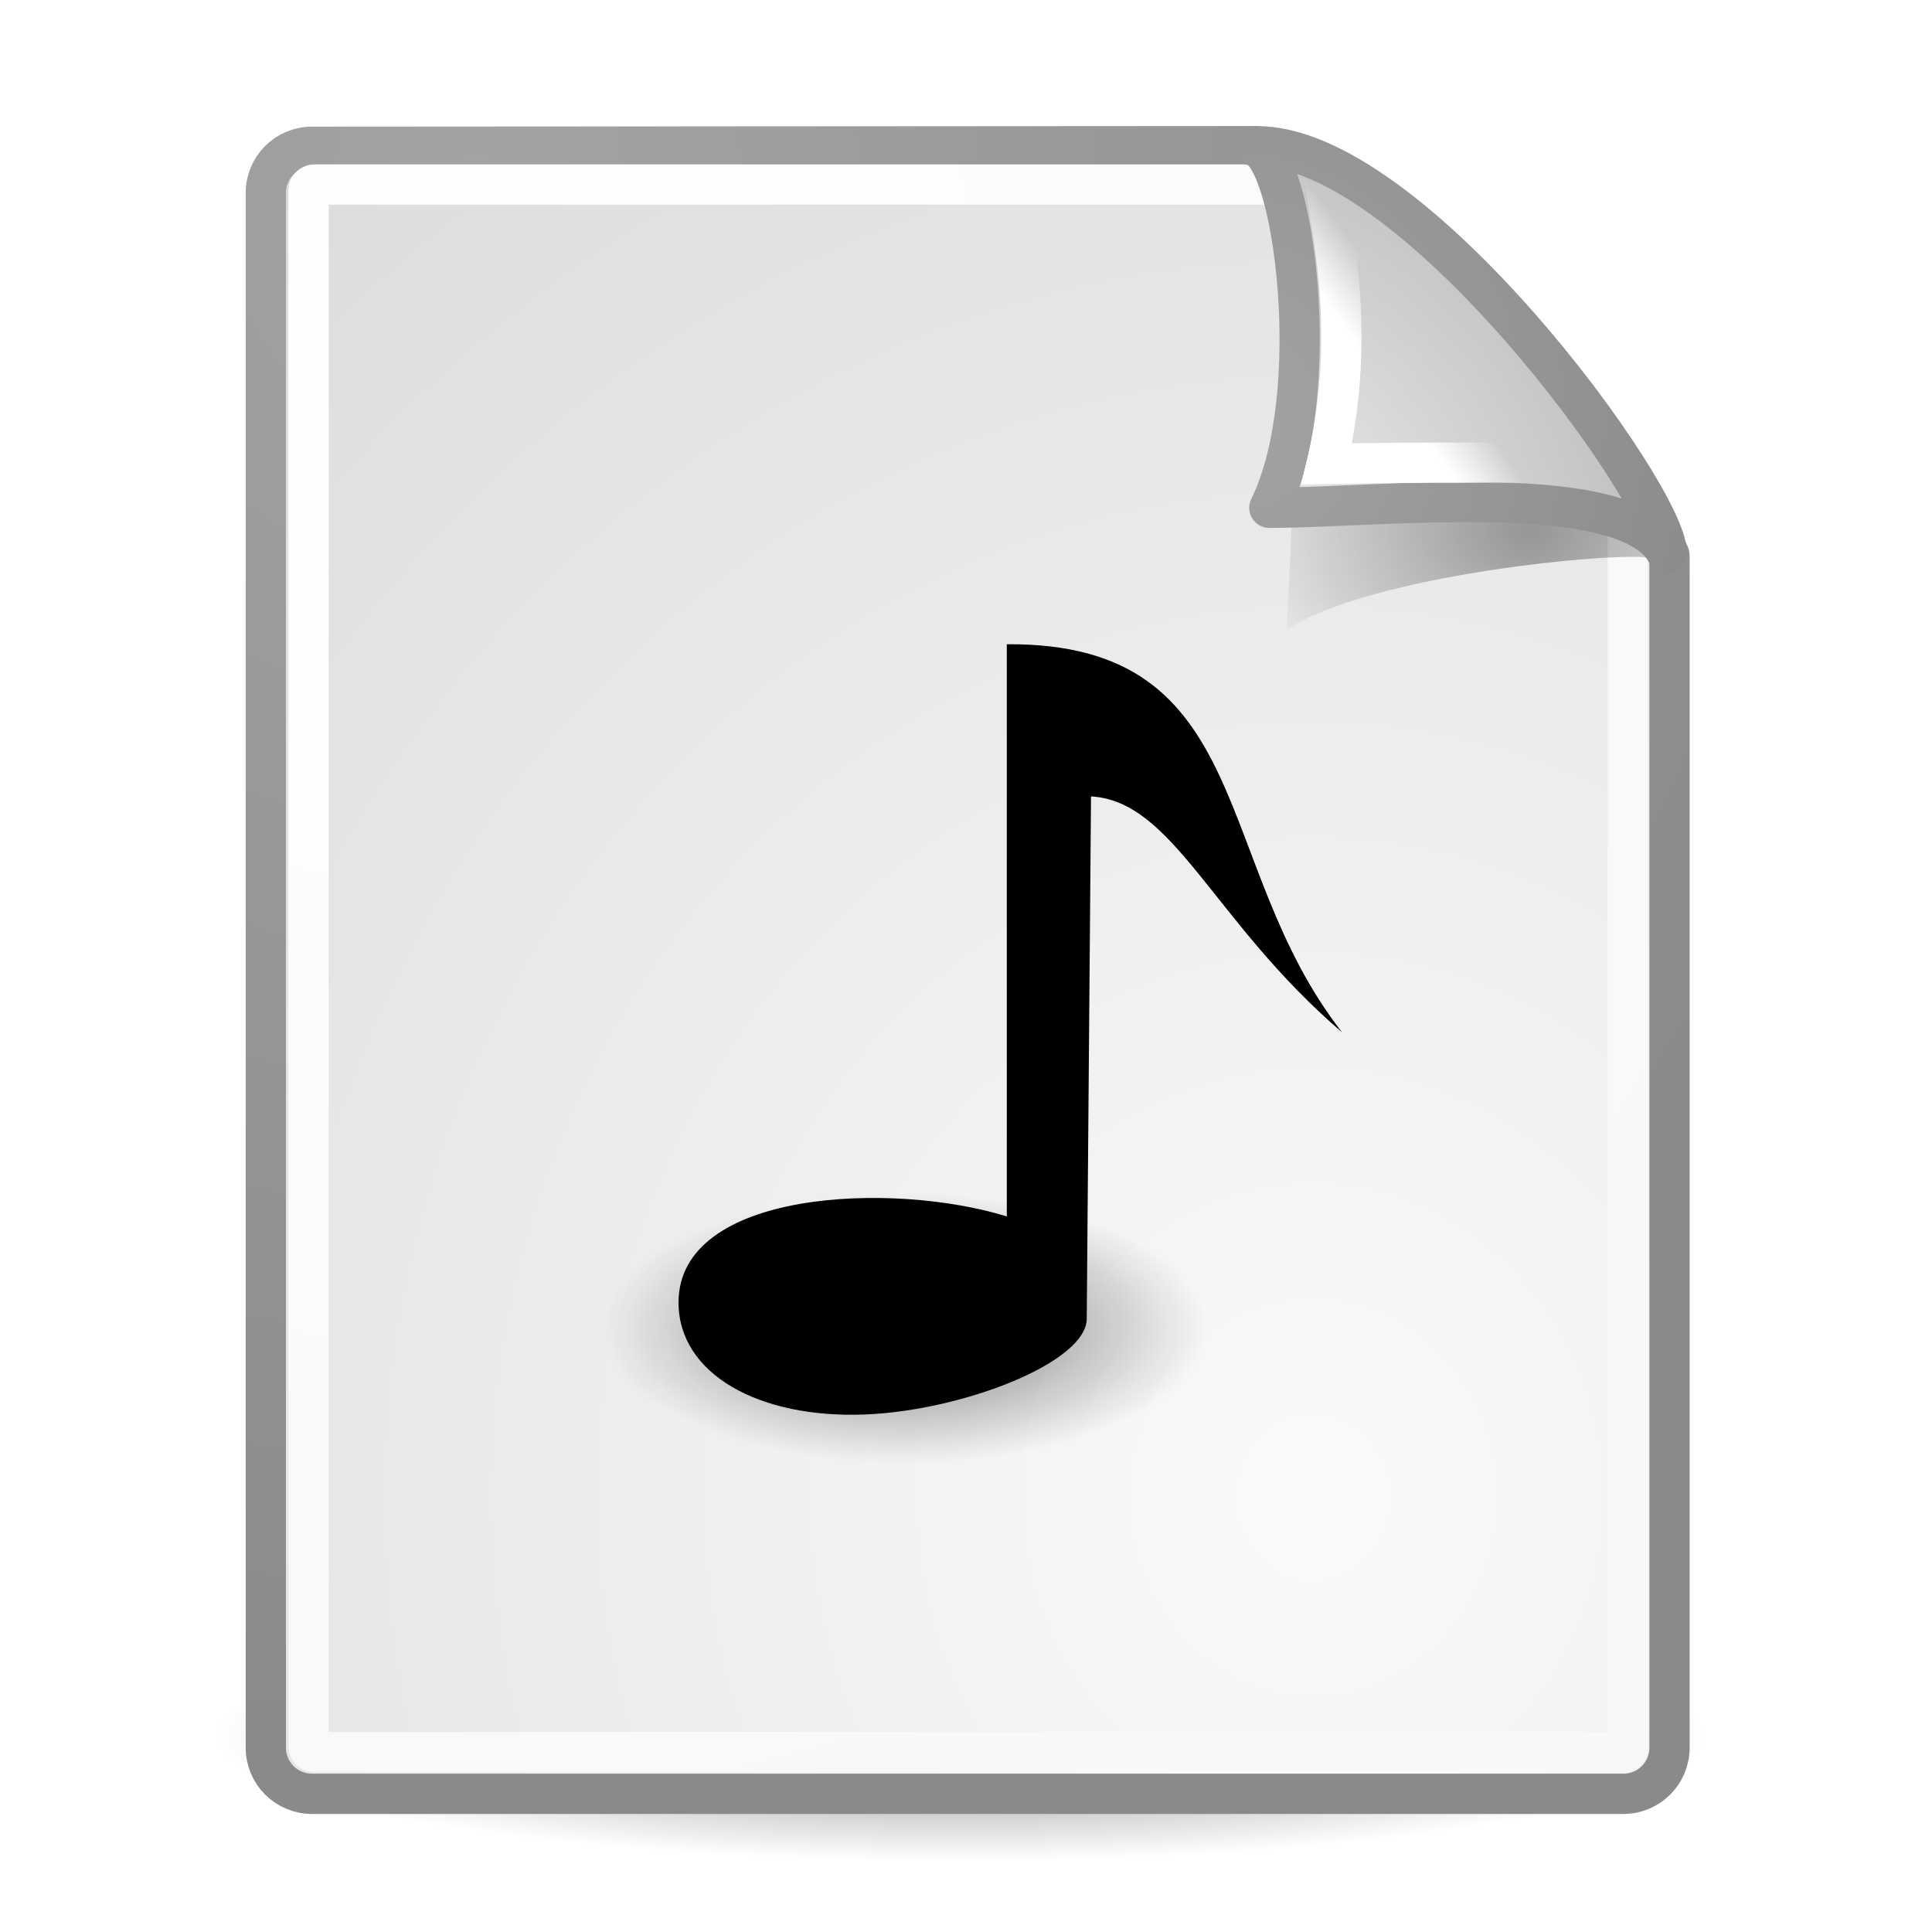
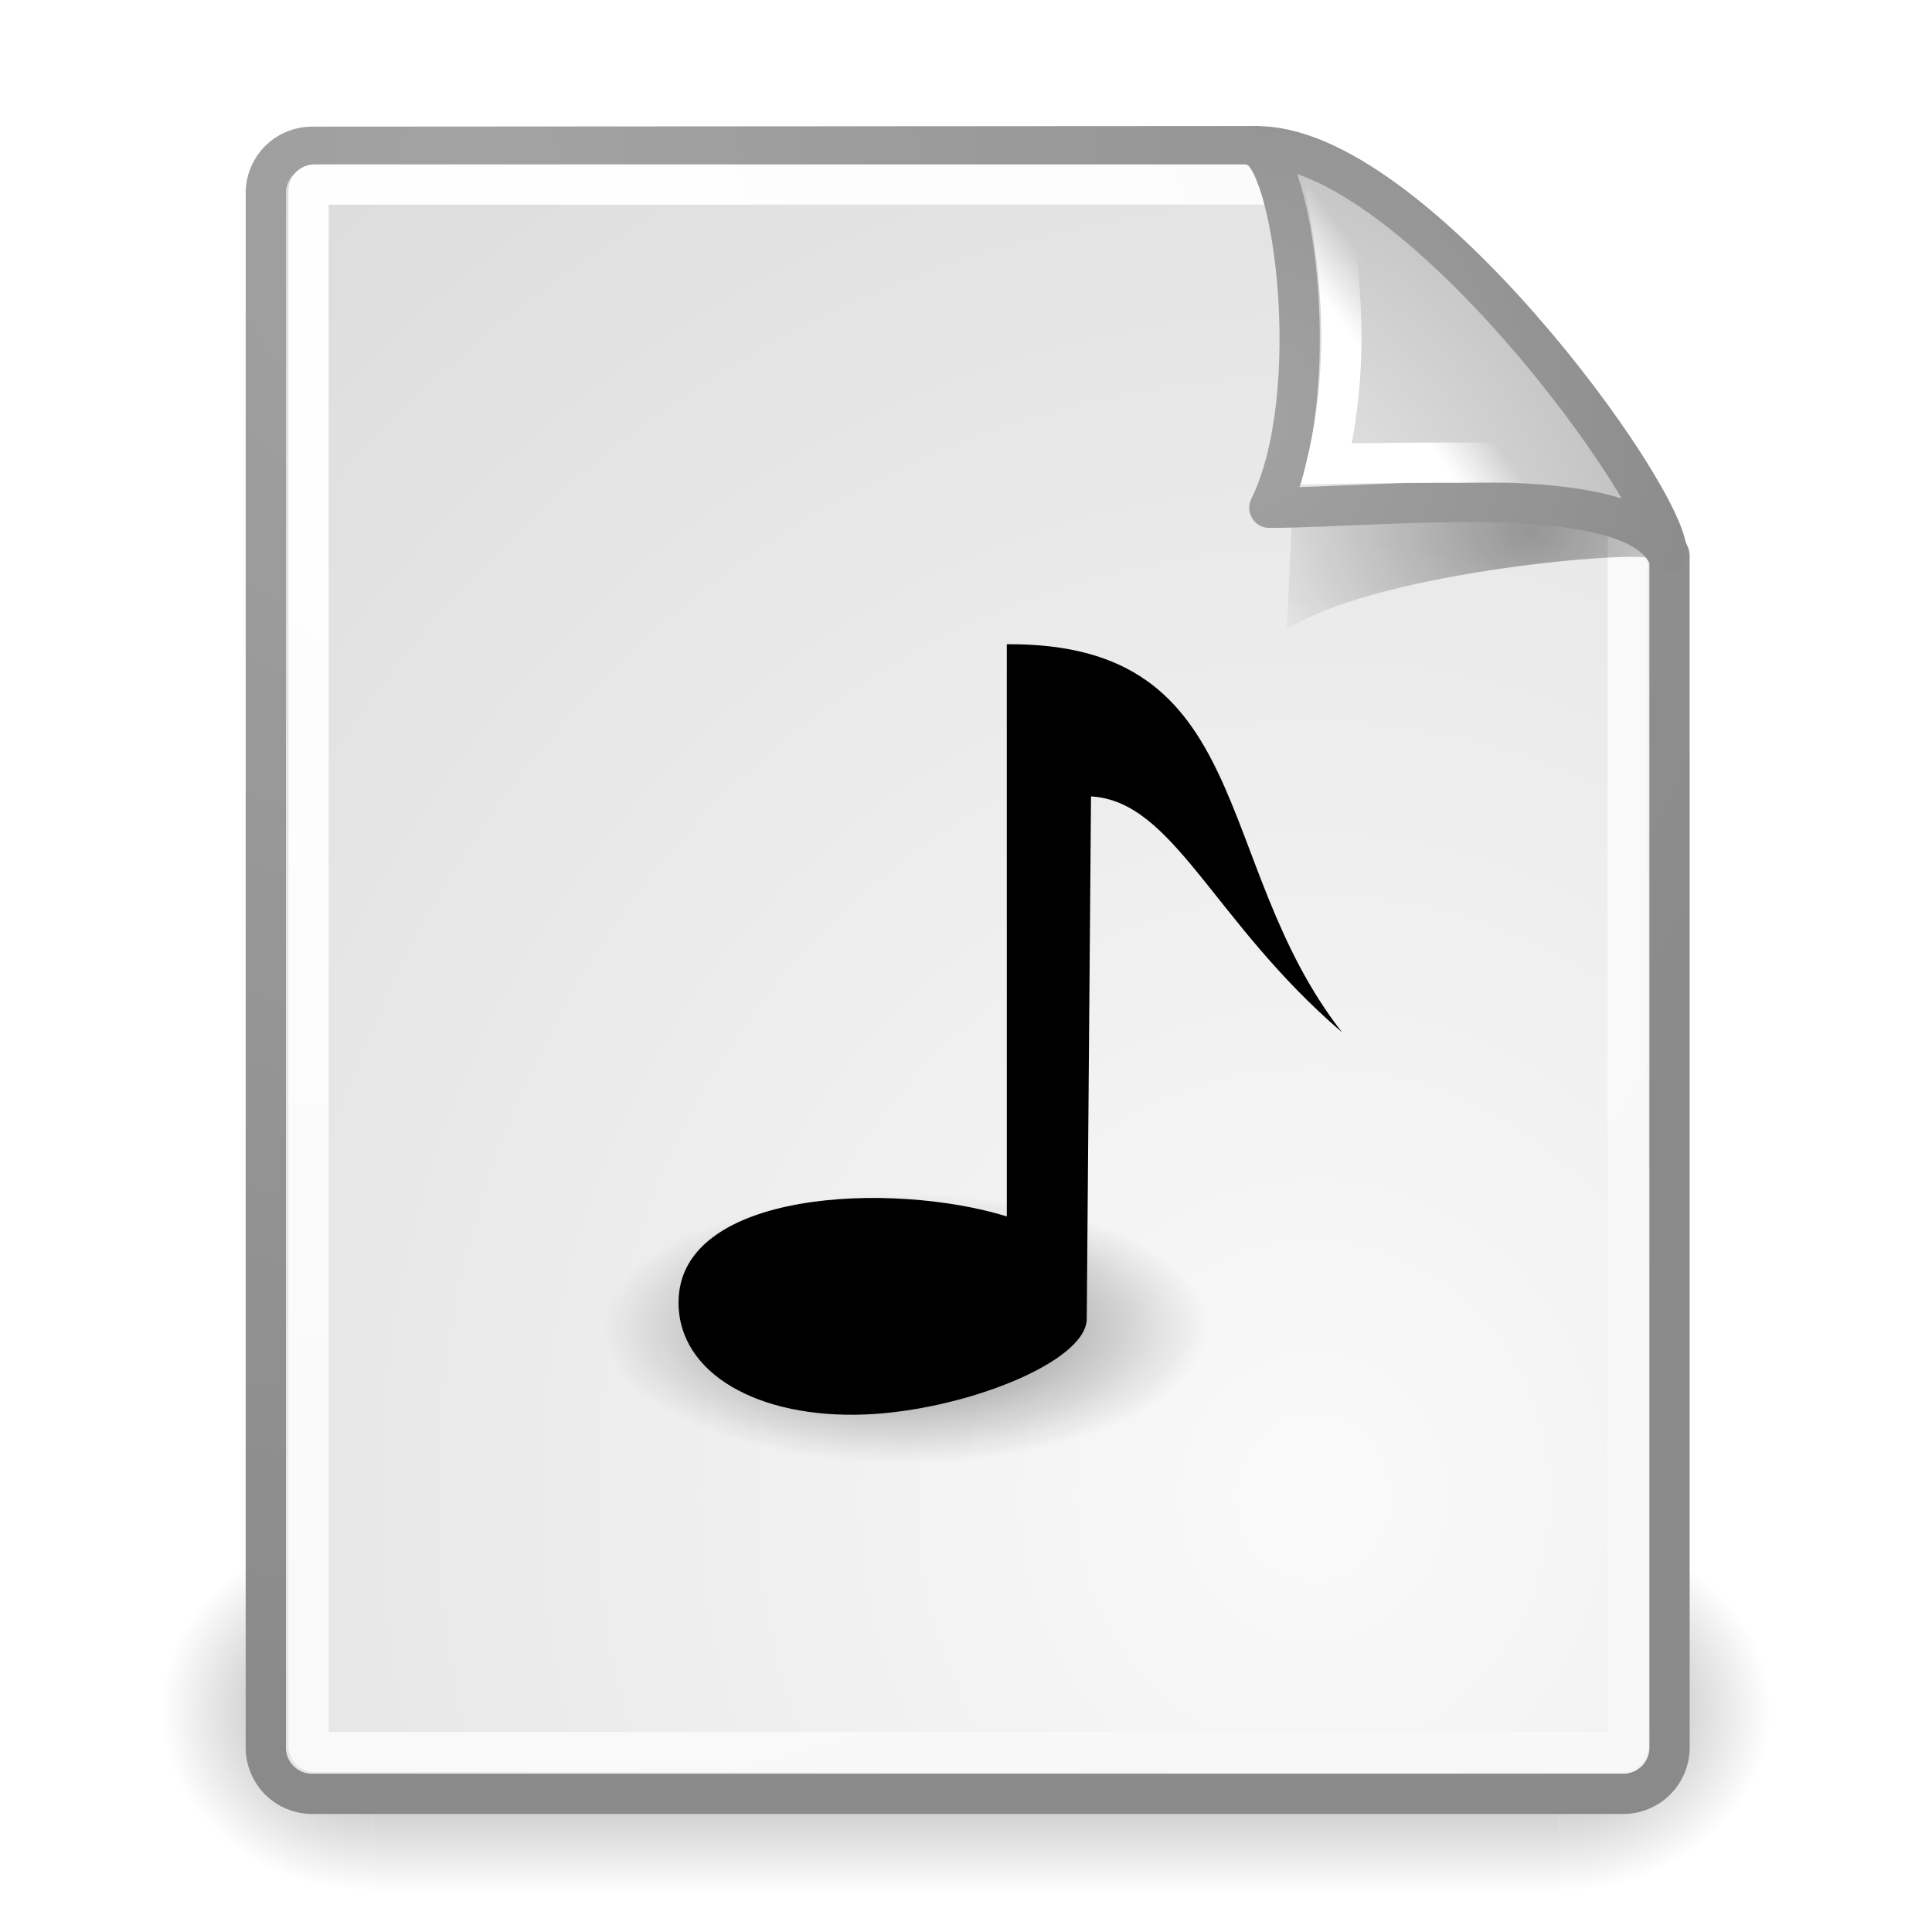
<svg xmlns="http://www.w3.org/2000/svg" xmlns:xlink="http://www.w3.org/1999/xlink" id="svg249" height="48px" width="48px">
  <defs id="defs3">
+     <linearGradient id="linearGradient3702">
+       <stop style="stop-color:black;stop-opacity:0;" offset="0" id="stop3704" />
+       <stop id="stop3710" offset="0.5" style="stop-color:black;stop-opacity:1;" />
+       <stop style="stop-color:black;stop-opacity:0;" offset="1" id="stop3706" />
+     </linearGradient>
+     <linearGradient id="linearGradient3688">
+       <stop style="stop-color:black;stop-opacity:1;" offset="0" id="stop3690" />
+       <stop style="stop-color:black;stop-opacity:0;" offset="1" id="stop3692" />
+     </linearGradient>
    <linearGradient id="linearGradient9649">
      <stop style="stop-color:#000000;stop-opacity:1;" offset="0" id="stop9651" />
      <stop style="stop-color:#000000;stop-opacity:0;" offset="1" id="stop9653" />
    </linearGradient>
    <linearGradient id="linearGradient4790">
      <stop style="stop-color:#000000;stop-opacity:1;" offset="0" id="stop4792" />
      <stop style="stop-color:#000000;stop-opacity:0;" offset="1" id="stop4794" />
    </linearGradient>
    <linearGradient id="linearGradient2251">
      <stop style="stop-color:#ffffff;stop-opacity:1;" offset="0" id="stop2253" />
      <stop style="stop-color:#ffffff;stop-opacity:0;" offset="1" id="stop2255" />
    </linearGradient>
    <linearGradient xlink:href="#linearGradient2251" id="linearGradient8166" gradientUnits="userSpaceOnUse" gradientTransform="matrix(-3.277938e-2,-0.999463,0.999463,-3.277938e-2,-0.709646,45.06274)" x1="33.396" y1="36.921" x2="34.17" y2="38.07" />
-     <linearGradient id="linearGradient4542">
-       <stop style="stop-color:#000000;stop-opacity:1;" offset="0" id="stop4544" />
-       <stop style="stop-color:#000000;stop-opacity:0;" offset="1" id="stop4546" />
-     </linearGradient>
    <linearGradient id="linearGradient15662">
      <stop id="stop15664" offset="0" style="stop-color:#ffffff;stop-opacity:1;" />
      <stop id="stop15666" offset="1" style="stop-color:#f8f8f8;stop-opacity:1;" />
    </linearGradient>
    <linearGradient id="linearGradient269">
      <stop id="stop270" offset="0" style="stop-color:#a3a3a3;stop-opacity:1;" />
      <stop id="stop271" offset="1" style="stop-color:#8a8a8a;stop-opacity:1;" />
    </linearGradient>
    <linearGradient id="linearGradient259">
      <stop id="stop260" offset="0" style="stop-color:#fafafa;stop-opacity:1;" />
      <stop id="stop261" offset="1" style="stop-color:#bbbbbb;stop-opacity:1;" />
    </linearGradient>
    <radialGradient xlink:href="#linearGradient269" id="radialGradient15656" gradientUnits="userSpaceOnUse" gradientTransform="matrix(0.968273,0,0,1.032767,3.353553,0.646447)" cx="8.824" cy="3.756" fx="8.824" fy="3.756" r="37.752" />
    <radialGradient xlink:href="#linearGradient259" id="radialGradient15658" gradientUnits="userSpaceOnUse" gradientTransform="scale(0.960493,1.041132)" cx="33.967" cy="35.737" fx="33.967" fy="35.737" r="86.708" />
    <radialGradient xlink:href="#linearGradient15662" id="radialGradient15668" gradientUnits="userSpaceOnUse" gradientTransform="matrix(0.968273,0,0,1.032767,3.353553,0.646447)" cx="8.144" cy="7.268" fx="8.144" fy="7.268" r="38.159" />
-     <radialGradient xlink:href="#linearGradient4542" id="radialGradient4548" cx="24.307" cy="42.078" fx="24.307" fy="42.078" r="15.822" gradientTransform="matrix(1,0,0,0.284916,-6.340414e-16,30.08928)" gradientUnits="userSpaceOnUse" />
    <radialGradient xlink:href="#linearGradient269" id="radialGradient5350" gradientUnits="userSpaceOnUse" gradientTransform="matrix(0.331735,-2.3449e-17,2.501087e-17,0.353831,20.10526,9.5823)" cx="31.863" cy="2.367" fx="31.863" fy="2.367" r="37.752" />
    <radialGradient xlink:href="#linearGradient259" id="radialGradient5352" gradientUnits="userSpaceOnUse" gradientTransform="matrix(0.148355,1.009137e-2,-1.104438e-2,0.162365,25.06011,12.81706)" cx="30.654" cy="14.937" fx="30.654" fy="14.937" r="86.708" />
    <radialGradient xlink:href="#linearGradient4790" id="radialGradient4796" cx="37.03" cy="12.989" fx="37.03" fy="12.989" r="4.293" gradientTransform="matrix(1.744653,2.313551e-22,-1.663e-22,1.283833,-26.58256,-3.478359)" gradientUnits="userSpaceOnUse" />
    <radialGradient xlink:href="#linearGradient9649" id="radialGradient9655" cx="22.5" cy="33.875" fx="22.5" fy="33.875" r="7.875" gradientTransform="matrix(1,0,0,0.333333,-1.812787e-16,22.58333)" gradientUnits="userSpaceOnUse" />
+     <radialGradient xlink:href="#linearGradient3688" id="radialGradient3717" gradientUnits="userSpaceOnUse" gradientTransform="matrix(2.003784,0,0,1.4,27.98813,-17.4)" cx="4.993" cy="43.5" fx="4.993" fy="43.5" r="2.5" />
+     <radialGradient xlink:href="#linearGradient3688" id="radialGradient3719" gradientUnits="userSpaceOnUse" gradientTransform="matrix(2.003784,0,0,1.4,-20.01187,-104.4)" cx="4.993" cy="43.5" fx="4.993" fy="43.5" r="2.5" />
+     <linearGradient xlink:href="#linearGradient3702" id="linearGradient3721" gradientUnits="userSpaceOnUse" x1="25.058" y1="47.028" x2="25.058" y2="39.999" />
  </defs>
  <g id="layer6">
-     <path style="opacity:0.473;color:#000000;fill:url(#radialGradient4548);fill-opacity:1;fill-rule:evenodd;stroke:none;stroke-width:2;stroke-linecap:round;stroke-linejoin:round;marker:none;marker-start:none;marker-mid:none;marker-end:none;stroke-miterlimit:4;stroke-dasharray:none;stroke-dashoffset:0;stroke-opacity:1;visibility:visible;display:inline;overflow:visible" id="path3667" d="M 40.128 42.078 A 15.822 4.508 0 1 1  8.485,42.078 A 15.822 4.508 0 1 1  40.128 42.078 z" transform="matrix(1.173184,0,0,0.686275,-4.651498,14.2616)" />
+     <g id="g3712" style="opacity:0.4" transform="matrix(1.052632,0,0,1.285713,-1.263158,-13.42854)">
+       <rect y="40" x="38" height="7" width="5" id="rect2801" style="opacity:1;fill:url(#radialGradient3717);fill-opacity:1;stroke:none;stroke-width:1;stroke-linecap:round;stroke-linejoin:miter;stroke-miterlimit:4;stroke-dasharray:none;stroke-opacity:1" />
+       <rect transform="scale(-1,-1)" y="-47" x="-10" height="7" width="5" id="rect3696" style="opacity:1;fill:url(#radialGradient3719);fill-opacity:1;stroke:none;stroke-width:1;stroke-linecap:round;stroke-linejoin:miter;stroke-miterlimit:4;stroke-dasharray:none;stroke-opacity:1" />
+       <rect y="40" x="10" height="7" width="28" id="rect3700" style="opacity:1;fill:url(#linearGradient3721);fill-opacity:1;stroke:none;stroke-width:1;stroke-linecap:round;stroke-linejoin:miter;stroke-miterlimit:4;stroke-dasharray:none;stroke-opacity:1" />
+     </g>
  </g>
  <g style="display:inline" id="layer1">
    <path style="color:#000000;fill:url(#radialGradient15658);fill-opacity:1;fill-rule:nonzero;stroke:url(#radialGradient15656);stroke-width:1;stroke-linecap:round;stroke-linejoin:round;stroke-miterlimit:4;stroke-dashoffset:0;stroke-opacity:1;marker:none;marker-start:none;marker-mid:none;marker-end:none;visibility:visible;display:block;overflow:visible" d="M 7.753,3.646 L 31.2,3.631 C 31.2,3.631 41.479,13.175 41.479,13.811 L 41.479,43.418 C 41.479,44.054 40.966,44.567 40.33,44.567 L 7.753,44.567 C 7.116,44.567 6.604,44.054 6.604,43.418 L 6.604,4.795 C 6.604,4.159 7.116,3.646 7.753,3.646 z " id="rect15391" />
    <path style="color:#000000;fill:none;fill-opacity:1;fill-rule:nonzero;stroke:url(#radialGradient15668);stroke-width:1;stroke-linecap:round;stroke-linejoin:round;stroke-miterlimit:4;stroke-dashoffset:0;stroke-opacity:1;marker:none;marker-start:none;marker-mid:none;marker-end:none;visibility:visible;display:block;overflow:visible" d="M 7.815,4.584 L 32.691,4.584 C 32.691,4.584 40.442,12.605 40.442,12.688 L 40.442,43.381 C 40.442,43.464 40.375,43.53 40.293,43.53 L 7.815,43.53 C 7.733,43.53 7.666,43.464 7.666,43.381 L 7.666,4.733 C 7.666,4.65 7.733,4.584 7.815,4.584 z " id="rect15660" />
  </g>
  <g id="layer5" style="display:inline">
    <path style="opacity:0.357;color:#000000;fill:url(#radialGradient4796);fill-opacity:1;fill-rule:evenodd;stroke:none;stroke-width:1;stroke-linecap:butt;stroke-linejoin:miter;marker:none;marker-start:none;marker-mid:none;marker-end:none;stroke-miterlimit:4;stroke-dasharray:none;stroke-dashoffset:0;stroke-opacity:1;visibility:visible;display:inline;overflow:visible" d="M 40.985,13.861 C 40.257,12.515 34.882,10.131 32.085,9.331 C 32.254,10.904 31.962,15.649 31.962,15.649 C 34.024,14.274 40.204,13.699 40.985,13.861 z " id="path5348" />
    <path style="color:#000000;fill:url(#radialGradient5352);fill-opacity:1;fill-rule:nonzero;stroke:url(#radialGradient5350);stroke-width:1;stroke-linecap:butt;stroke-linejoin:round;marker:none;marker-start:none;marker-mid:none;marker-end:none;stroke-miterlimit:4;stroke-dasharray:none;stroke-dashoffset:0;stroke-opacity:1;visibility:visible;display:block;overflow:visible;opacity:1" d="M 41.411,13.739 C 41.424,12.324 35.058,3.532 31.175,3.635 C 32.148,3.868 32.926,9.804 31.536,12.616 C 34.286,12.616 40.447,11.881 41.411,13.739 z " id="path2210" />
    <path id="path2247" d="M 39.122,11.586 C 38.393,10.24 34.963,6.517 33.04,5.28 C 33.279,6.705 33.577,8.962 32.962,11.524 C 32.962,11.524 38.341,11.424 39.122,11.586 z " style="opacity:1;color:#000000;fill:none;fill-opacity:1;fill-rule:evenodd;stroke:url(#linearGradient8166);stroke-width:1;stroke-linecap:butt;stroke-linejoin:miter;marker:none;marker-start:none;marker-mid:none;marker-end:none;stroke-miterlimit:4;stroke-dasharray:none;stroke-dashoffset:0;stroke-opacity:1;visibility:visible;display:inline;overflow:visible" />
    <path style="opacity:0.511;color:#000000;fill:url(#radialGradient9655);fill-opacity:1;fill-rule:evenodd;stroke:none;stroke-width:1px;stroke-linecap:round;stroke-linejoin:round;marker:none;marker-start:none;marker-mid:none;marker-end:none;stroke-miterlimit:4;stroke-dasharray:none;stroke-dashoffset:0;stroke-opacity:1;visibility:visible;display:inline;overflow:visible" id="path9647" d="M 30.375 33.875 A 7.875 2.625 0 1 1  14.625,33.875 A 7.875 2.625 0 1 1  30.375 33.875 z" transform="matrix(0.952382,0,0,1.276597,1.071413,-10.24471)" />
    <path id="path7042" d="M 25.014,16.006 L 25.014,30.222 C 22.173,29.342 16.858,29.561 16.858,32.36 C 16.858,34.131 18.847,35.249 21.5,35.142 C 23.93,35.044 27.012,33.842 27,32.755 L 27.106,19.787 C 29.166,19.902 30.132,22.896 33.344,25.649 C 30.06,21.445 31.232,15.961 25.014,16.006 z " style="color:#000000;fill:#000000;fill-opacity:1;fill-rule:nonzero;stroke:none;stroke-width:3.6;stroke-linecap:butt;stroke-linejoin:miter;marker:none;marker-start:none;marker-mid:none;marker-end:none;stroke-miterlimit:4;stroke-dasharray:none;stroke-dashoffset:0;stroke-opacity:1;visibility:visible;display:block" />
  </g>
</svg>
